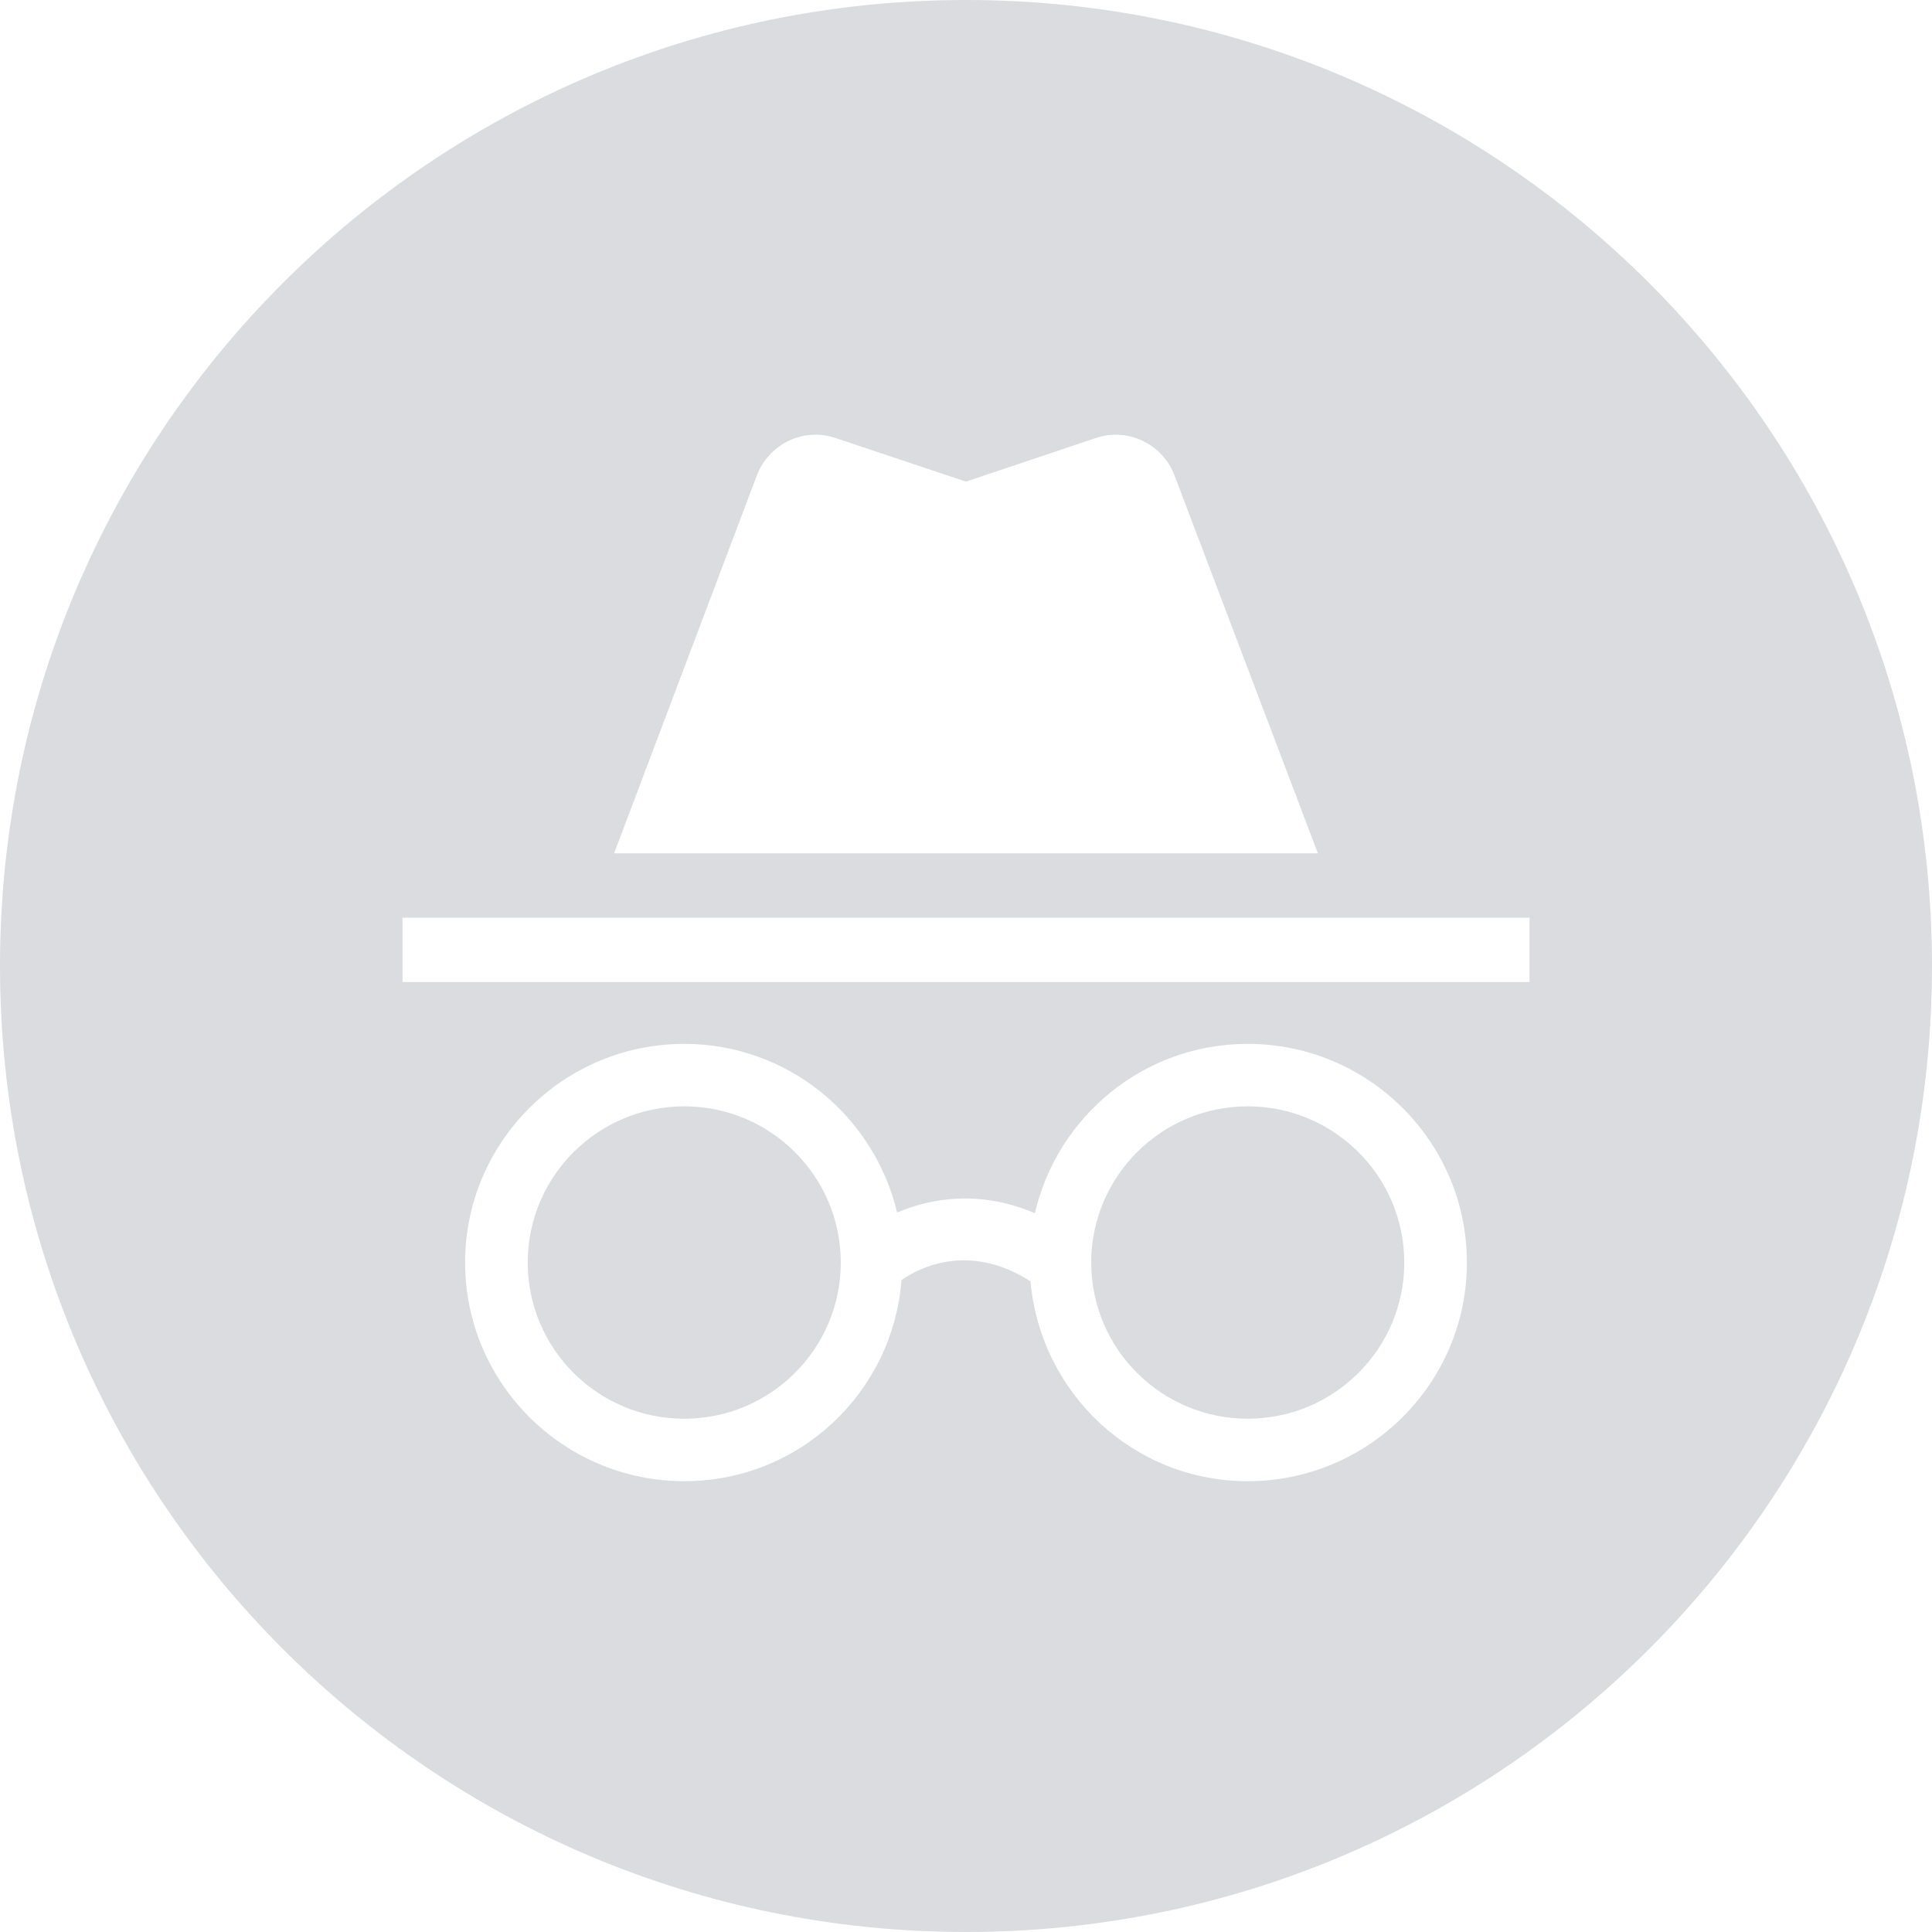
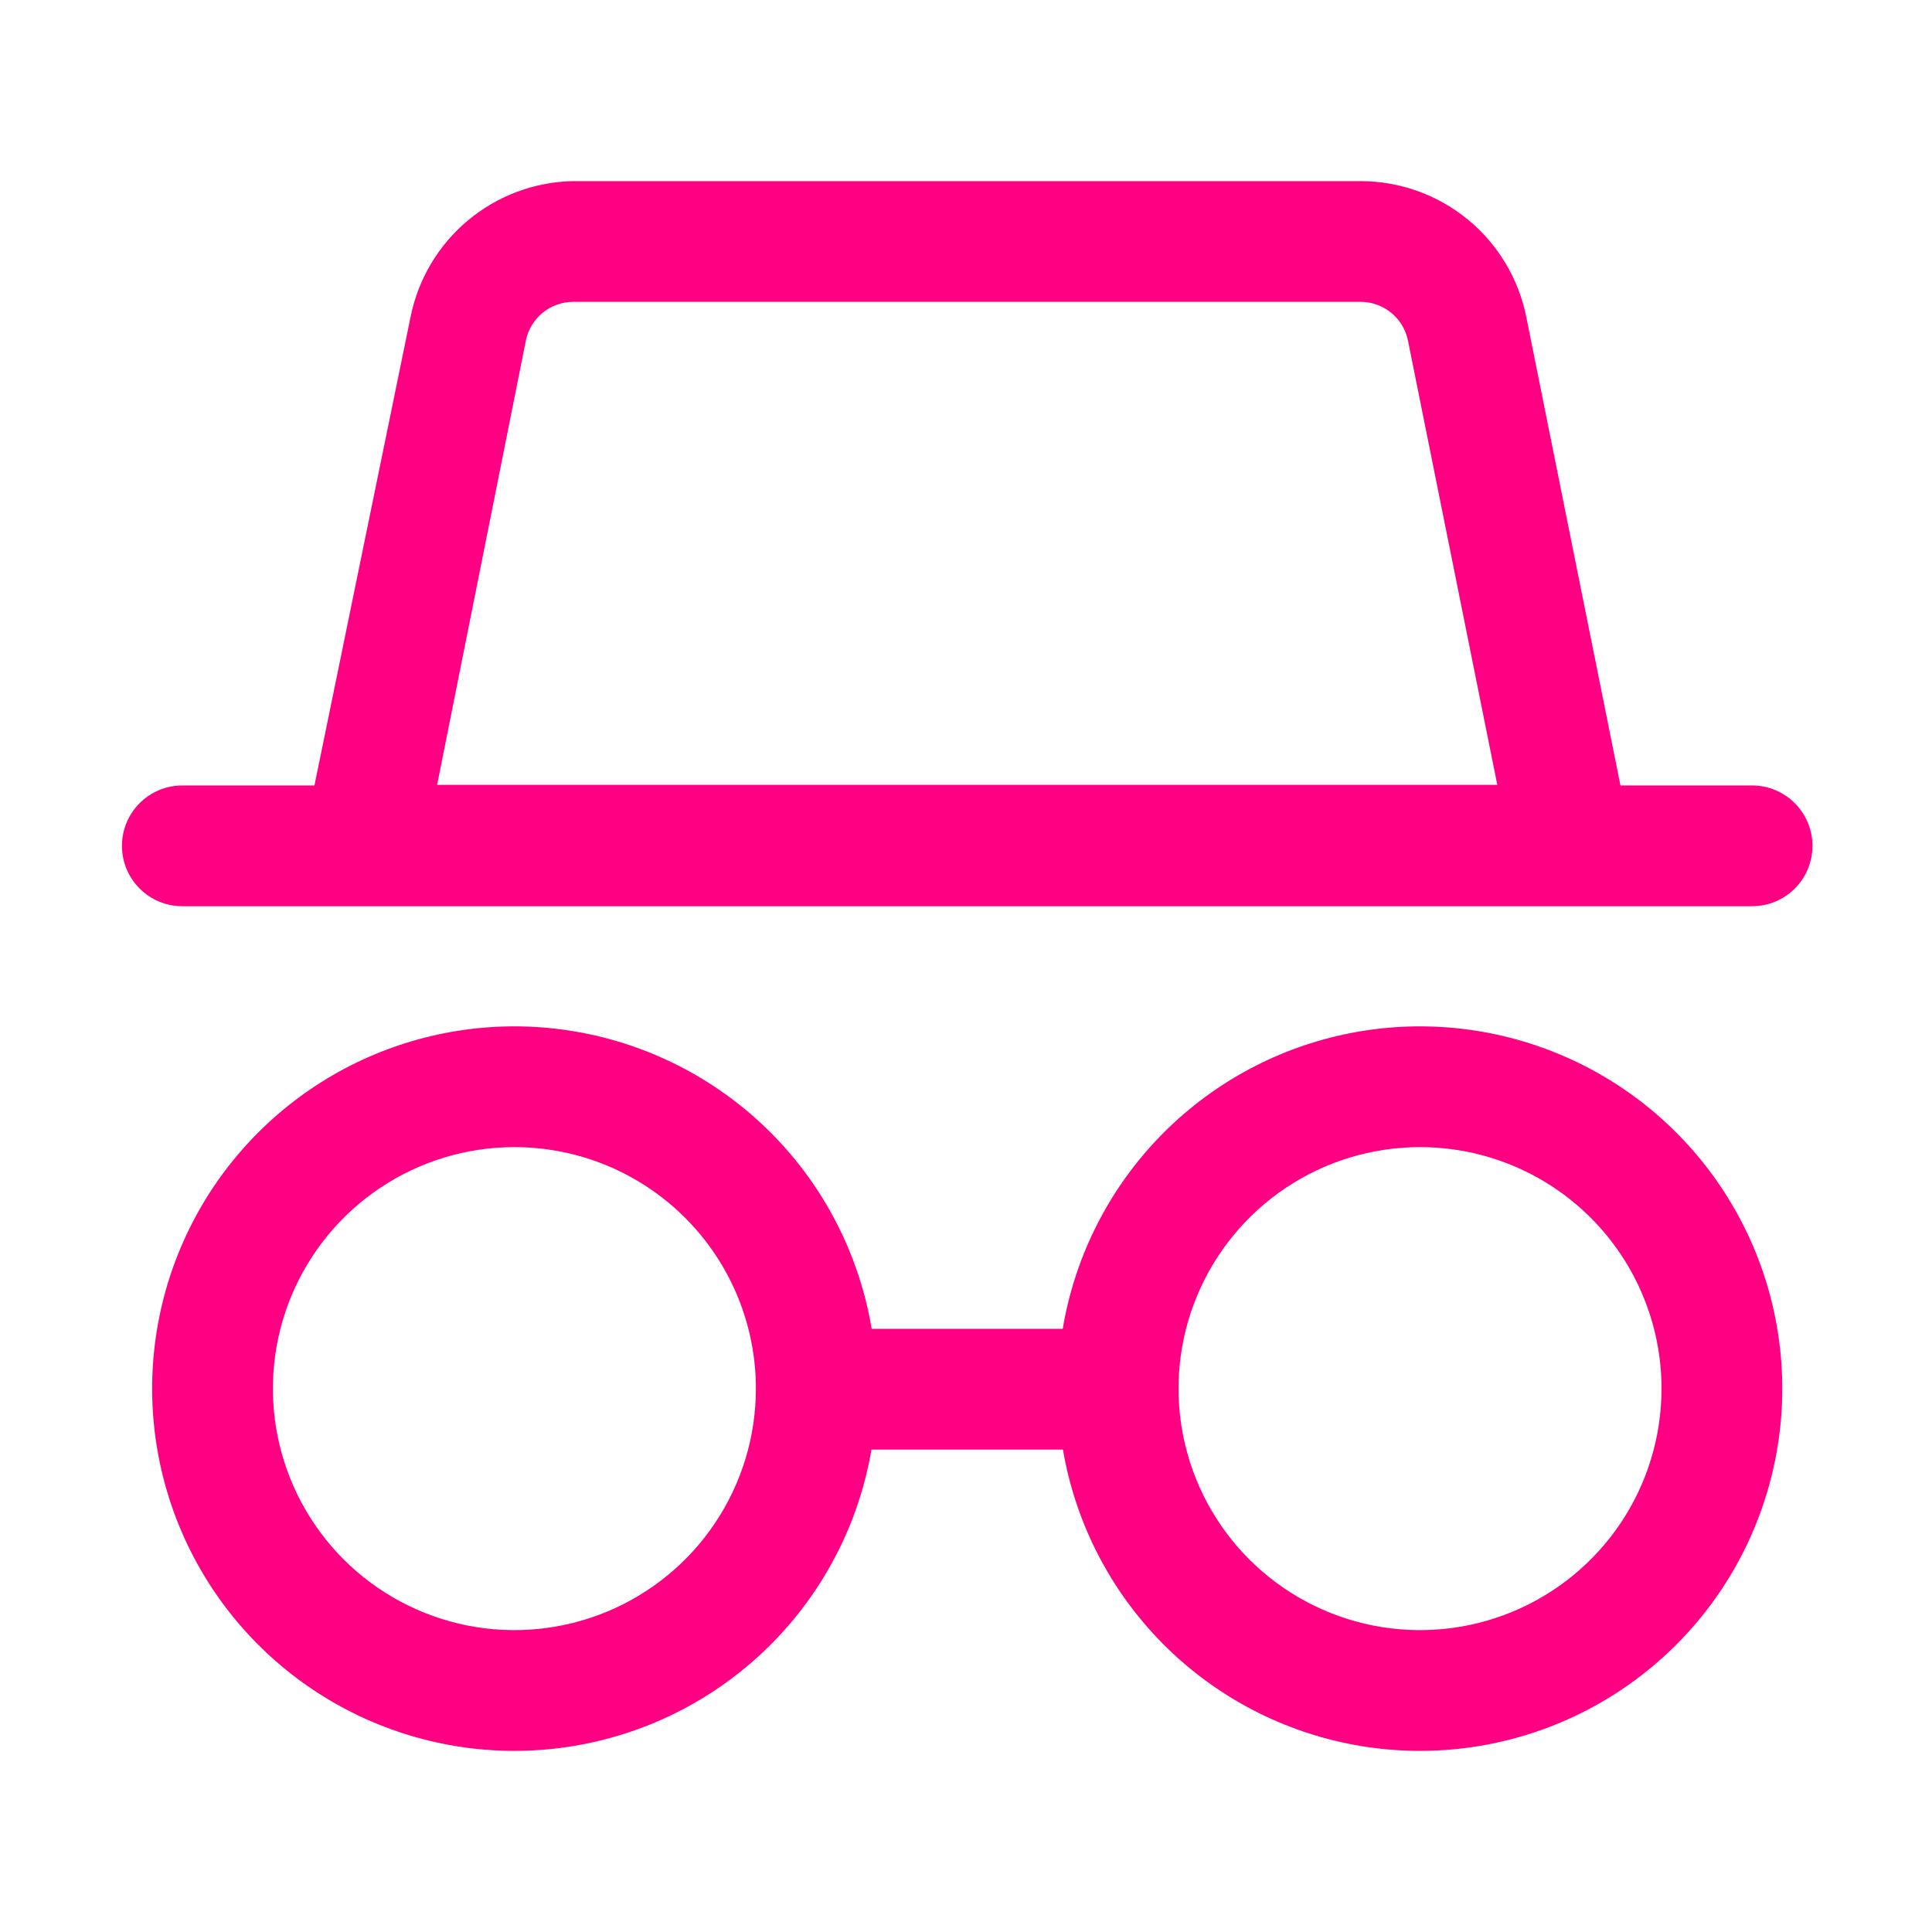
- <svg xmlns="http://www.w3.org/2000/svg" width="120" height="120">
-   <g fill="none" fill-rule="evenodd">
-     <path d="M0 0h120v120H0z" />
-     <path d="M60 0c33.137 0 60 26.863 60 60s-26.863 60-60 60S0 93.137 0 60 26.863 0 60 0zm17.5 64.837c-6.456 0-11.822 4.502-13.222 10.516-3.267-1.397-6.3-1.009-8.556-.039C54.283 69.3 48.917 64.837 42.5 64.837c-7.506 0-13.611 6.092-13.611 13.582C28.889 85.908 34.994 92 42.5 92c7.156 0 12.95-5.51 13.494-12.495 1.167-.815 4.24-2.328 8.012.078C64.628 86.529 70.383 92 77.5 92c7.506 0 13.611-6.092 13.611-13.581 0-7.49-6.105-13.582-13.611-13.582zm-35 3.88c5.367 0 9.722 4.347 9.722 9.702 0 5.355-4.355 9.7-9.722 9.7-5.367 0-9.722-4.345-9.722-9.7 0-5.355 4.355-9.701 9.722-9.701zm35 0c5.367 0 9.722 4.347 9.722 9.702 0 5.355-4.355 9.7-9.722 9.7-5.367 0-9.722-4.345-9.722-9.7 0-5.355 4.355-9.701 9.722-9.701zM95 57H25v4h70v-4zM72.874 29.34c-.8-1.82-2.866-2.78-4.785-2.143L60 29.914l-8.128-2.717-.192-.058c-1.928-.533-3.954.51-4.669 2.387L38.144 53h43.712L72.95 29.526z" fill="#DADCE0" />
-   </g>
+ <svg xmlns="http://www.w3.org/2000/svg" width="128" height="128" viewBox="0 0 128 128" fill="none">
+   <path d="M34.08 116C29.333 116 24.693 114.592 20.746 111.955C16.8 109.318 13.723 105.57 11.907 101.184C10.091 96.799 9.615 91.973 10.541 87.318C11.467 82.662 13.753 78.386 17.11 75.029C20.466 71.673 24.742 69.387 29.398 68.461C34.053 67.535 38.879 68.01 43.264 69.827C47.65 71.643 51.398 74.719 54.035 78.666C56.672 82.613 58.08 87.253 58.08 92C58.08 98.365 55.551 104.47 51.051 108.971C46.55 113.471 40.445 116 34.08 116ZM34.08 76C30.916 76 27.822 76.938 25.191 78.697C22.56 80.455 20.509 82.954 19.298 85.877C18.087 88.801 17.77 92.018 18.387 95.121C19.005 98.225 20.529 101.076 22.766 103.314C25.004 105.551 27.855 107.075 30.959 107.693C34.062 108.31 37.279 107.993 40.203 106.782C43.127 105.571 45.626 103.52 47.384 100.889C49.142 98.258 50.08 95.165 50.08 92C50.08 87.757 48.394 83.687 45.394 80.686C42.393 77.686 38.324 76 34.08 76Z" fill="#FF0083" />
+   <path d="M94.08 116C89.333 116 84.693 114.592 80.746 111.955C76.8 109.318 73.724 105.57 71.907 101.184C70.091 96.799 69.615 91.973 70.541 87.318C71.467 82.662 73.753 78.386 77.109 75.029C80.466 71.673 84.742 69.387 89.398 68.461C94.053 67.535 98.879 68.01 103.264 69.827C107.65 71.643 111.398 74.719 114.035 78.666C116.673 82.613 118.08 87.253 118.08 92C118.08 98.365 115.552 104.47 111.051 108.971C106.55 113.471 100.445 116 94.08 116ZM94.08 76C90.916 76 87.822 76.938 85.191 78.697C82.56 80.455 80.509 82.954 79.298 85.877C78.087 88.801 77.77 92.018 78.388 95.121C79.005 98.225 80.529 101.076 82.766 103.314C85.004 105.551 87.855 107.075 90.959 107.693C94.062 108.31 97.279 107.993 100.203 106.782C103.127 105.571 105.625 103.52 107.384 100.889C109.142 98.258 110.08 95.165 110.08 92C110.08 87.757 108.394 83.687 105.394 80.686C102.393 77.686 98.324 76 94.08 76Z" fill="#FF0083" />
+   <path d="M54.08 88.04H74.08V96.04H54.08V88.04Z" fill="#FF0083" />
+   <path d="M116.08 52.04H12.08C9.871 52.04 8.08 53.831 8.08 56.04C8.08 58.249 9.871 60.04 12.08 60.04H116.08C118.289 60.04 120.08 58.249 120.08 56.04C120.08 53.831 118.289 52.04 116.08 52.04Z" fill="#FF0083" />
+   <path d="M108.96 60H19.2L27.2 21C27.701 18.499 29.04 16.243 30.997 14.607C32.953 12.97 35.41 12.051 37.96 12H90.16C92.745 12.005 95.249 12.904 97.246 14.544C99.244 16.185 100.612 18.465 101.12 21L108.96 60ZM28.96 52H99.2L93.28 22.56C93.133 21.84 92.743 21.192 92.175 20.726C91.606 20.26 90.895 20.003 90.16 20H37.96C37.225 20.003 36.514 20.26 35.946 20.726C35.378 21.192 34.987 21.84 34.84 22.56L28.96 52Z" fill="#FF0083" />
</svg>
